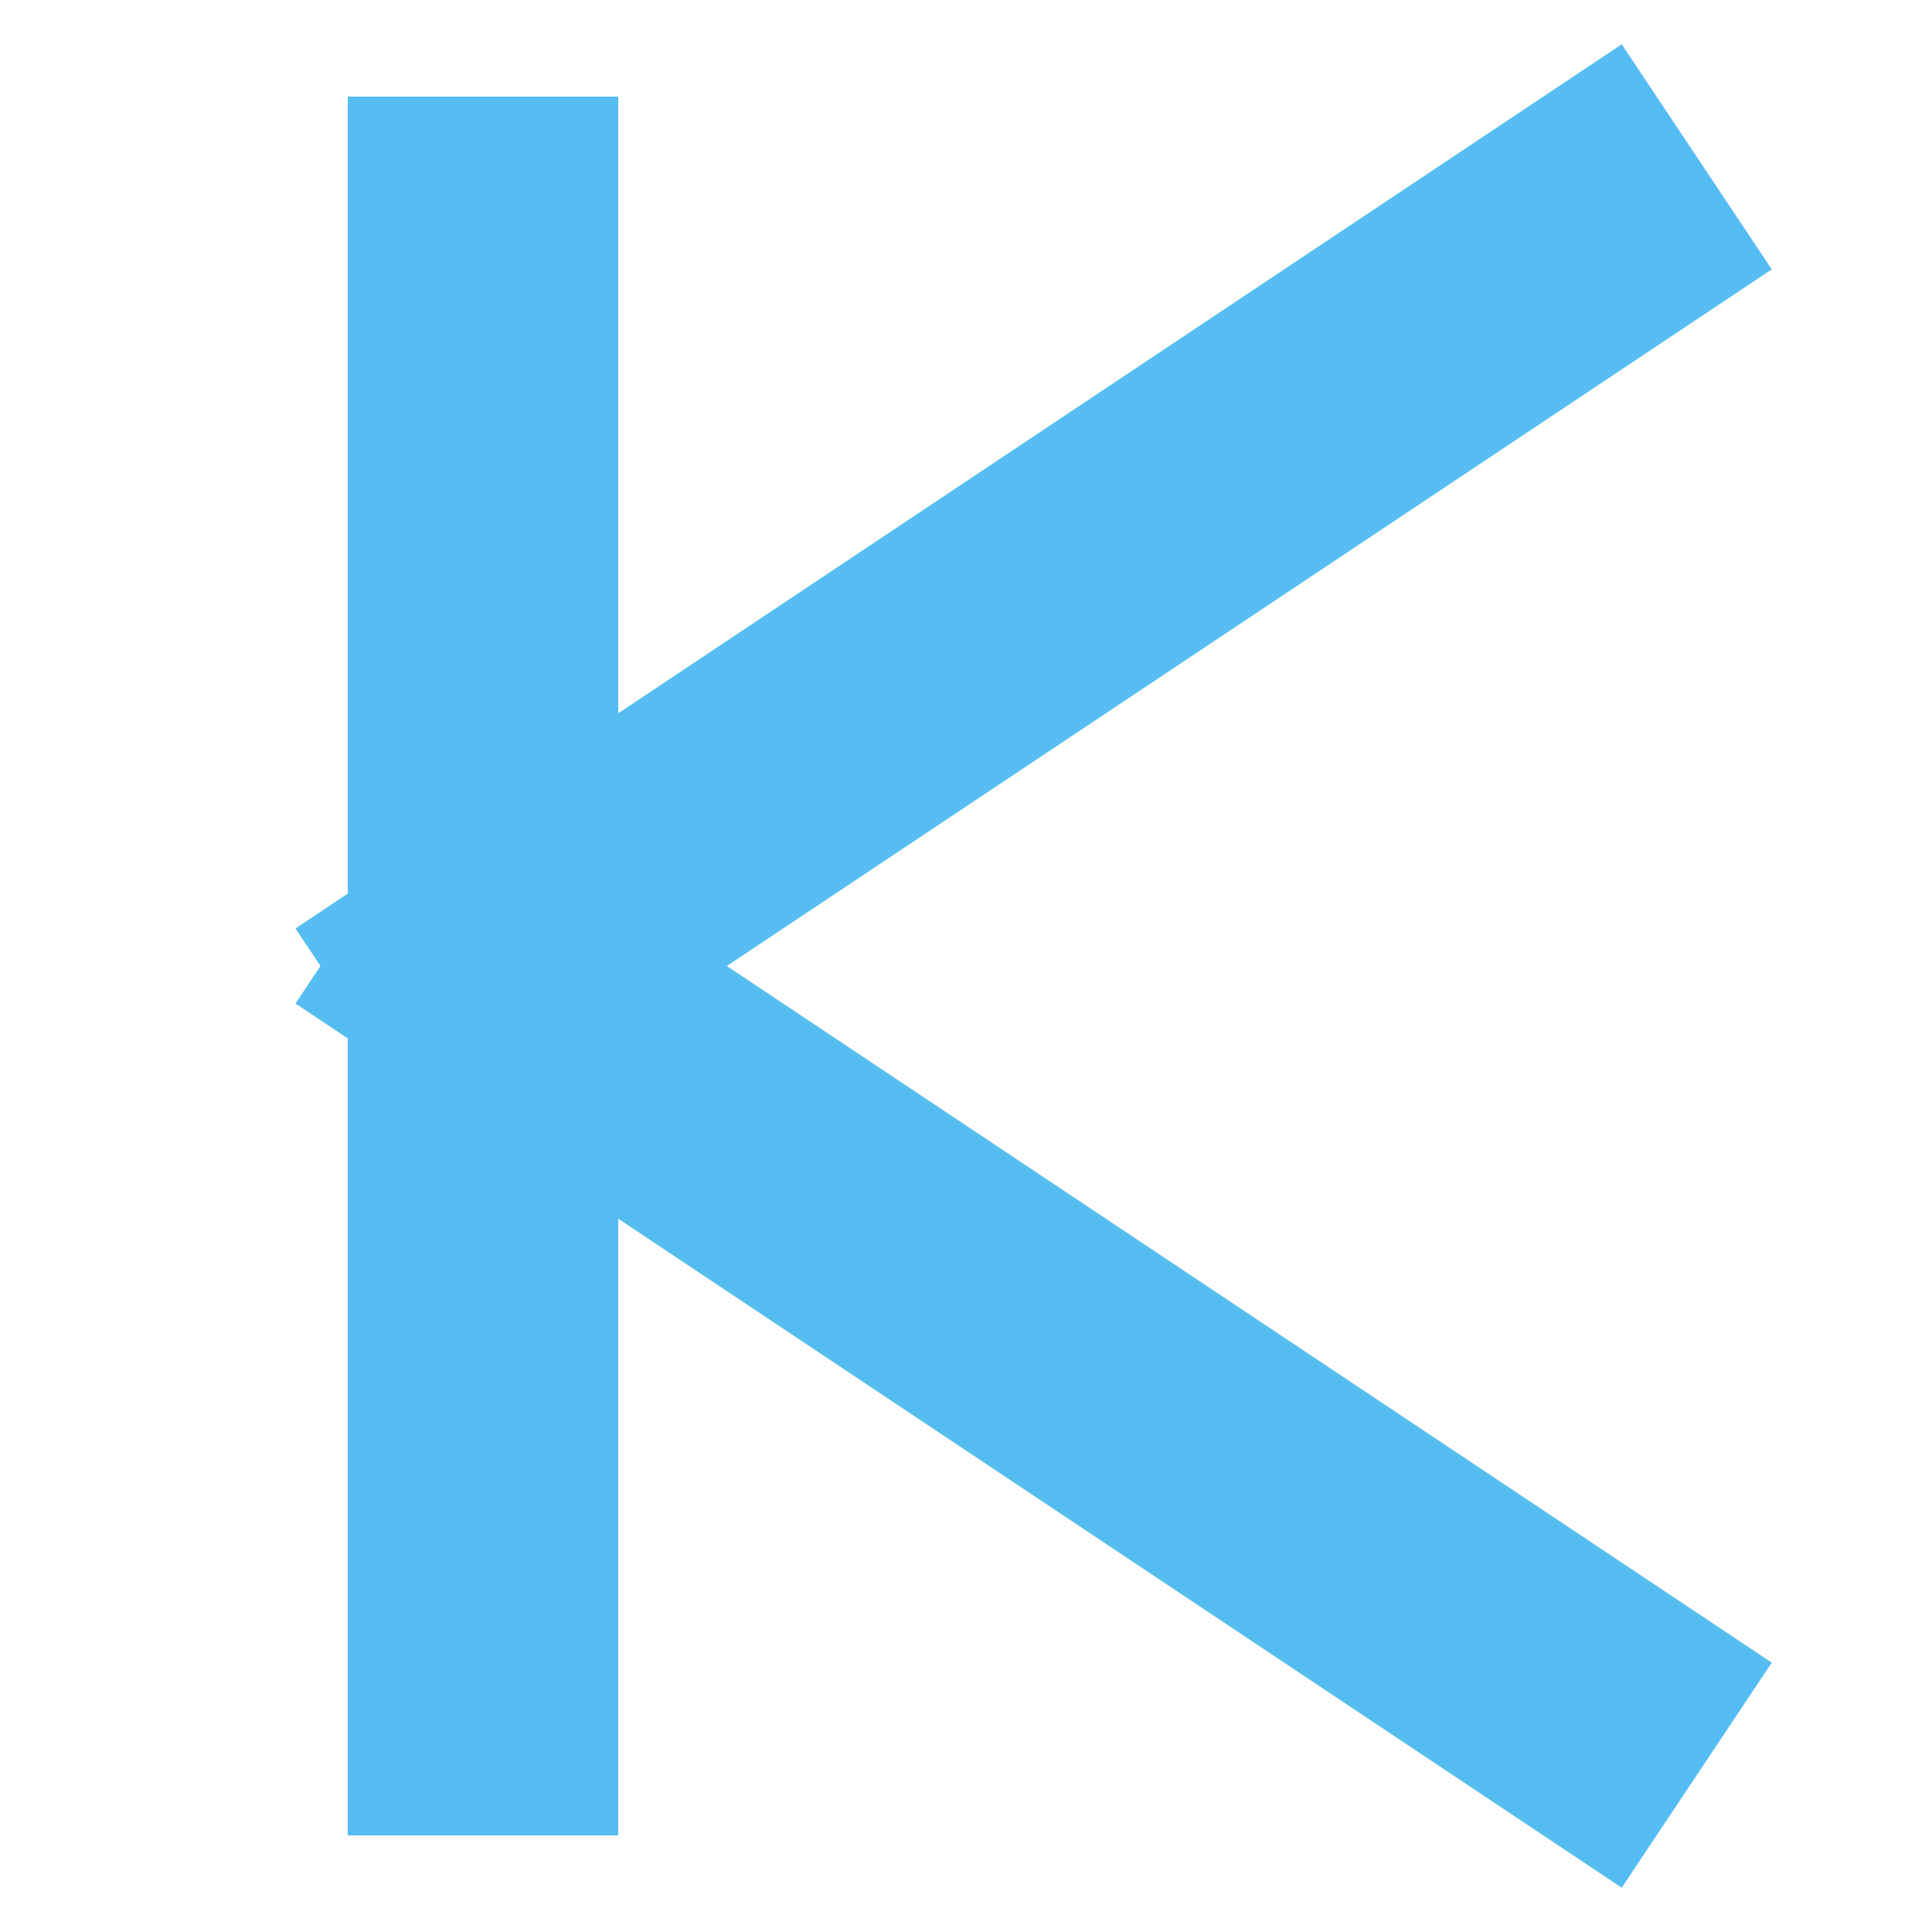
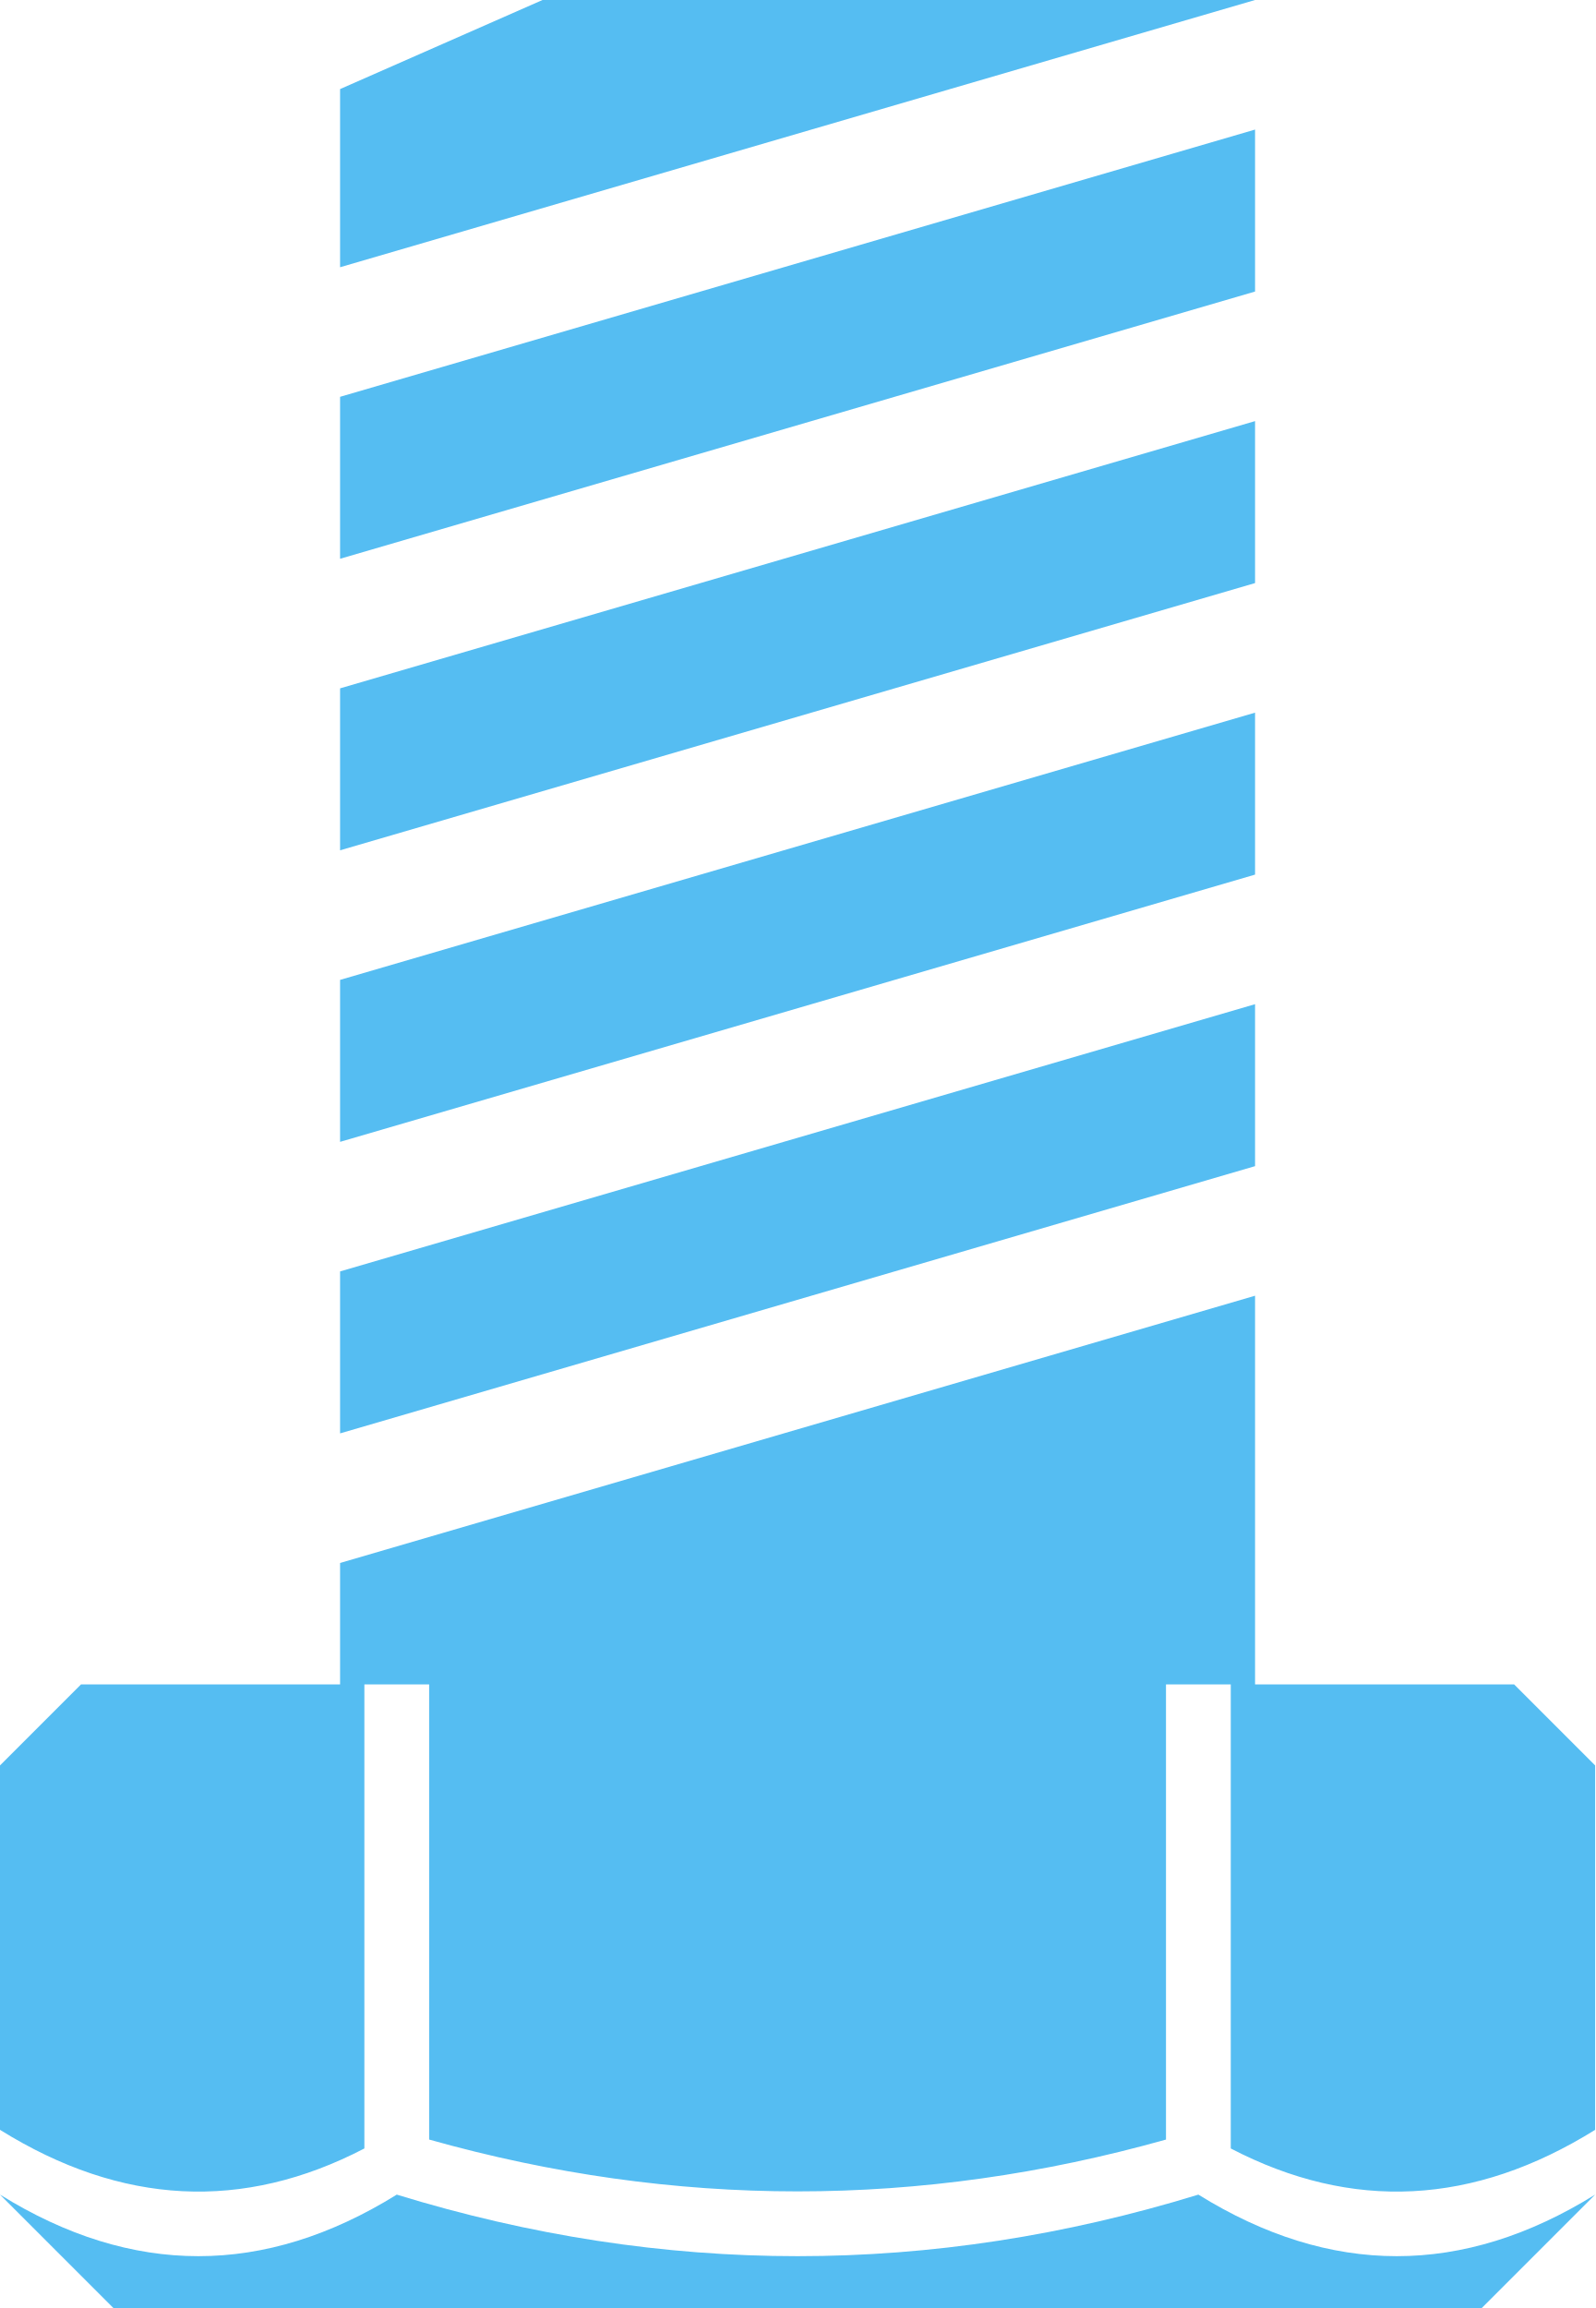
- <svg xmlns="http://www.w3.org/2000/svg" viewBox="0 0 100 100" role="img" aria-label="Sygnet INZ Kacper Pachut">
-   <g stroke="#55BDF2" stroke-width="14" stroke-linecap="square" fill="none">
-     <line x1="25" y1="12" x2="25" y2="88" />
-     <line x1="25" y1="50" x2="82" y2="12" />
-     <line x1="25" y1="50" x2="82" y2="88" />
-   </g>
+ <svg xmlns="http://www.w3.org/2000/svg" viewBox="109 121 197 285" width="197" height="285" role="img" aria-label="Sygnet – Kacper Pachut">
+   <path fill="#55BDF2" fill-rule="evenodd" d="M109,339L119,329L154,329L154,386.3Q131.5,398 109,384ZM162,329L253,329L253,385.2Q207.5,398 162,385.2ZM261,329L296,329L306,339L306,384Q283.5,398 261,386.3ZM109,392Q133.5,407.2 158,392Q207.5,407.2 257,392Q281.5,407.2 306,392L292,406L123,406ZM151,132L176,121L264,121L151,154ZM151,170L264,137L264,157L151,190ZM151,206L264,173L264,193L151,226ZM151,242L264,209L264,229L151,262ZM151,278L264,245L264,265L151,298ZM151,314L264,281L264,329L151,329Z" />
</svg>
